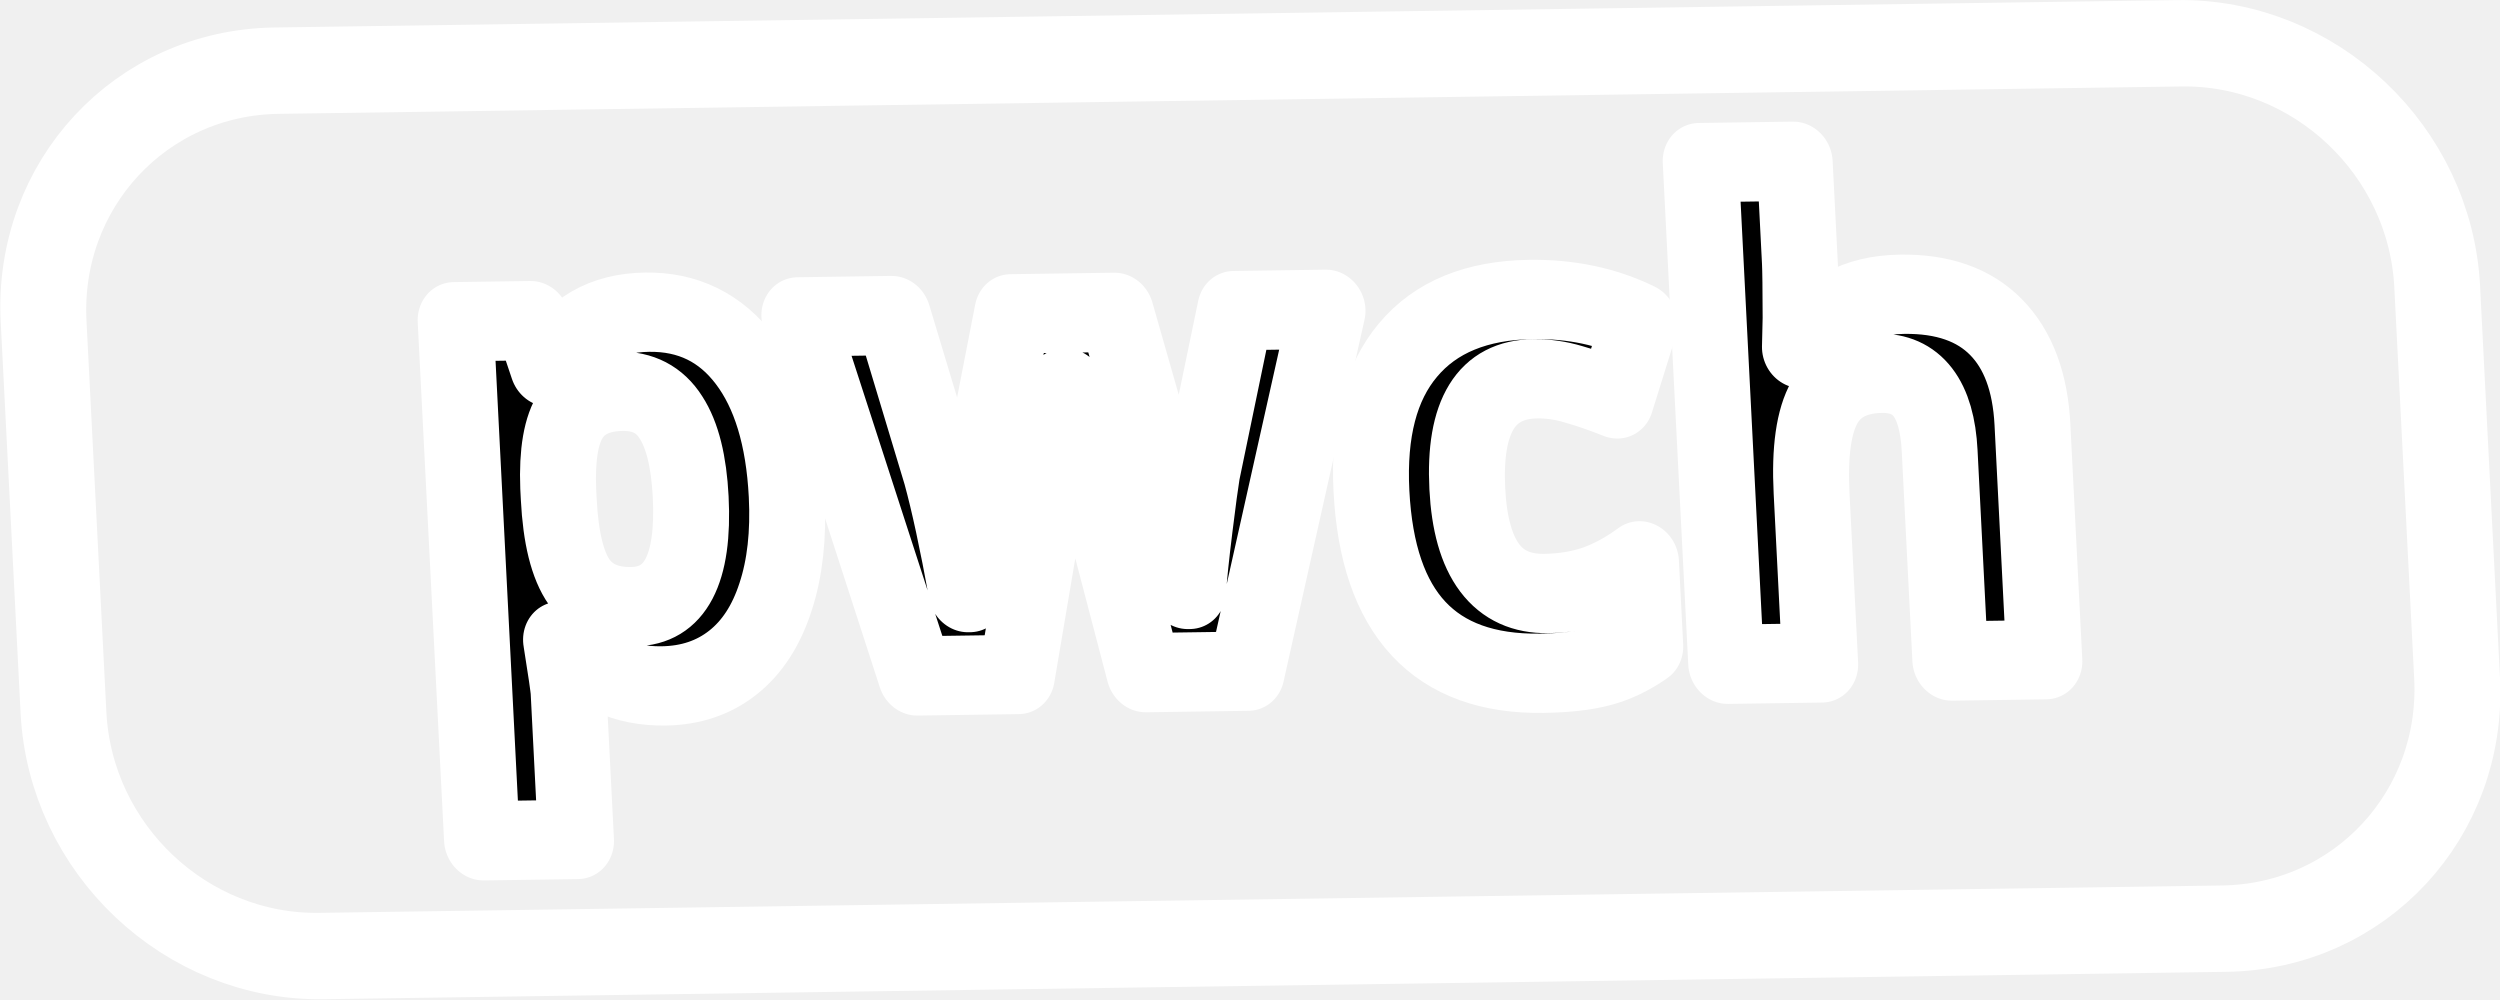
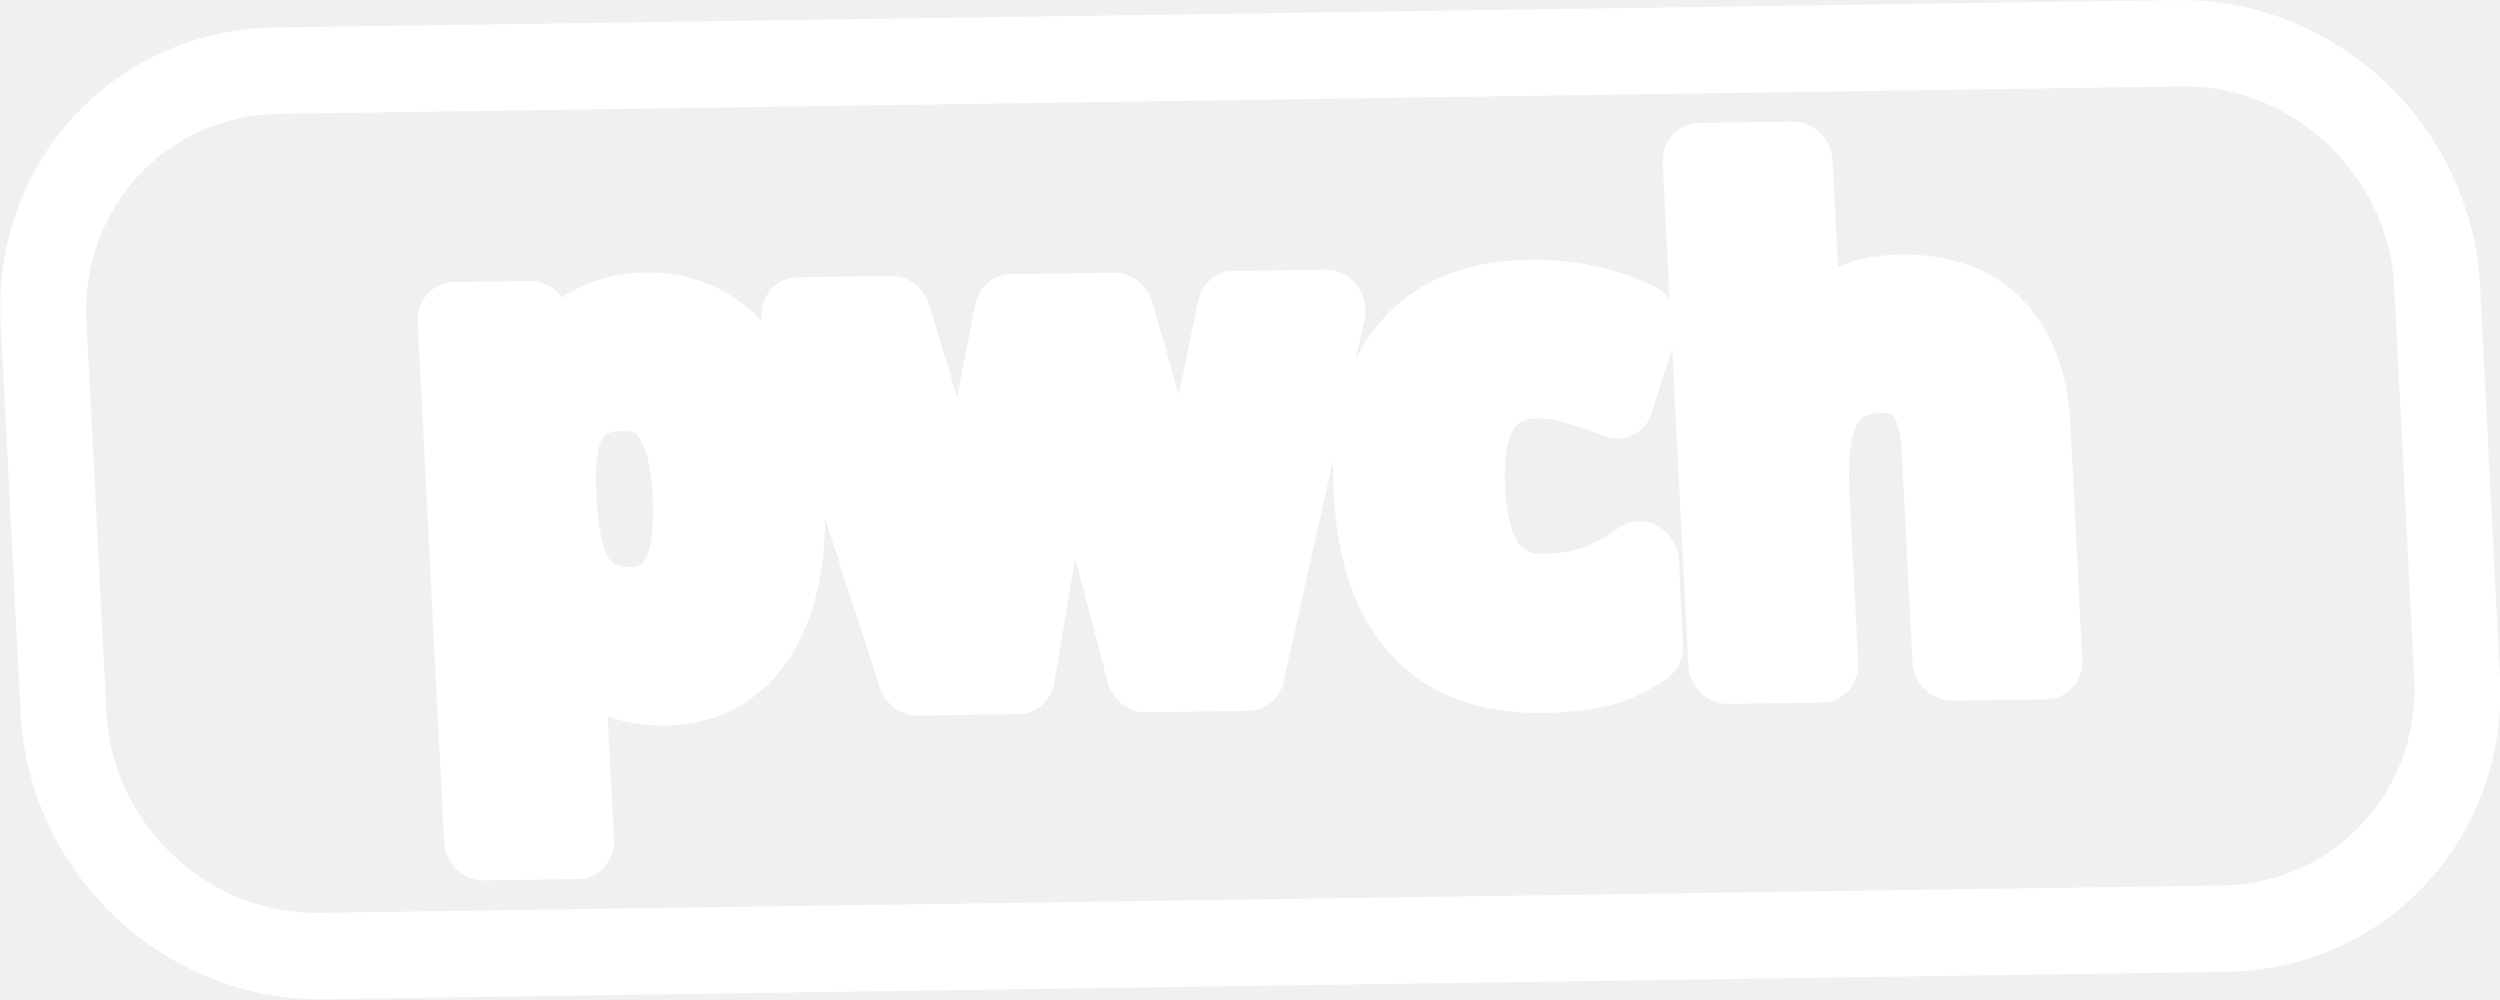
<svg xmlns="http://www.w3.org/2000/svg" width="329.18" height="131.56" version="1.1" viewBox="0 0 329.18 131.56">
  <style>
    @media (prefers-color-scheme: light) {
      path {
        fill: #000;
        stroke: #000;
      }
      rect {
        stroke: #000;
      }
    }
 </style>
  <g transform="matrix(2.5595 0 0 2.5798 -1368.5 -350.75)" stroke="#fff" stroke-dashoffset="33.415" stroke-linecap="round" stroke-linejoin="round">
    <rect transform="matrix(.9999 -.014277 .051152 .99869 0 0)" x="528.78" y="147.49" width="123.15" height="45.248" ry="12.622" fill="none" stroke-width="4.413" style="paint-order:normal" />
-     <g transform="matrix(1.3001 -.018564 .069076 1.3486 -191.89 -69.651)" stroke-width="3" style="shape-inside:url(#rect48349);white-space:pre" aria-label="pwch">
+     <g transform="matrix(1.3001 -.018564 .069076 1.3486 -191.89 -69.651)" fill="#fff" stroke-width="3" style="shape-inside:url(#rect48349);white-space:pre" aria-label="pwch">
      <path d="m575.21 186.34q-2.404 0-3.77-1.745h-0.195q0.195 1.708 0.195 1.977v5.527h-3.721v-19.645h3.026l0.525 1.769h0.171q1.306-2.026 3.868-2.026 2.416 0 3.783 1.867 1.367 1.867 1.367 5.186 0 2.184-0.647 3.795-0.634 1.611-1.818 2.453t-2.782 0.842zm-1.098-11.165q-1.379 0-2.013 0.854-0.634 0.842-0.659 2.794v0.403q0 2.196 0.647 3.148 0.659 0.952 2.074 0.952 2.501 0 2.501-4.124 0-2.013-0.622-3.014-0.61-1.013-1.928-1.013z" />
      <path d="m594.24 186.1-1.049-4.771-1.415-6.028h-0.085l-2.489 10.799h-4.002l-3.88-13.642h3.709l1.574 6.04q0.378 1.623 0.769 4.478h0.073q0.049-0.927 0.427-2.941l0.195-1.037 1.684-6.54h4.1l1.598 6.54q0.049 0.268 0.146 0.793 0.11 0.525 0.207 1.123 0.098 0.586 0.171 1.159 0.085 0.561 0.098 0.903h0.073q0.11-0.879 0.39-2.404 0.281-1.537 0.403-2.074l1.635-6.04h3.648l-3.929 13.642z" />
      <path d="m609.96 186.34q-6.369 0-6.369-6.992 0-3.478 1.733-5.308 1.733-1.843 4.966-1.843 2.367 0 4.246 0.927l-1.098 2.88q-0.879-0.354-1.635-0.573-0.757-0.232-1.513-0.232-2.904 0-2.904 4.124 0 4.002 2.904 4.002 1.074 0 1.989-0.281 0.915-0.293 1.83-0.903v3.185q-0.903 0.573-1.83 0.793-0.915 0.22-2.318 0.22z" />
      <path d="m629.86 186.1h-3.721v-7.968q0-2.953-2.196-2.953-1.562 0-2.257 1.062t-0.696 3.441v6.418h-3.721v-18.986h3.721v3.868q0 0.451-0.085 2.123l-0.085 1.098h0.195q1.245-2.001 3.953-2.001 2.404 0 3.648 1.293 1.245 1.293 1.245 3.709z" />
    </g>
  </g>
</svg>
